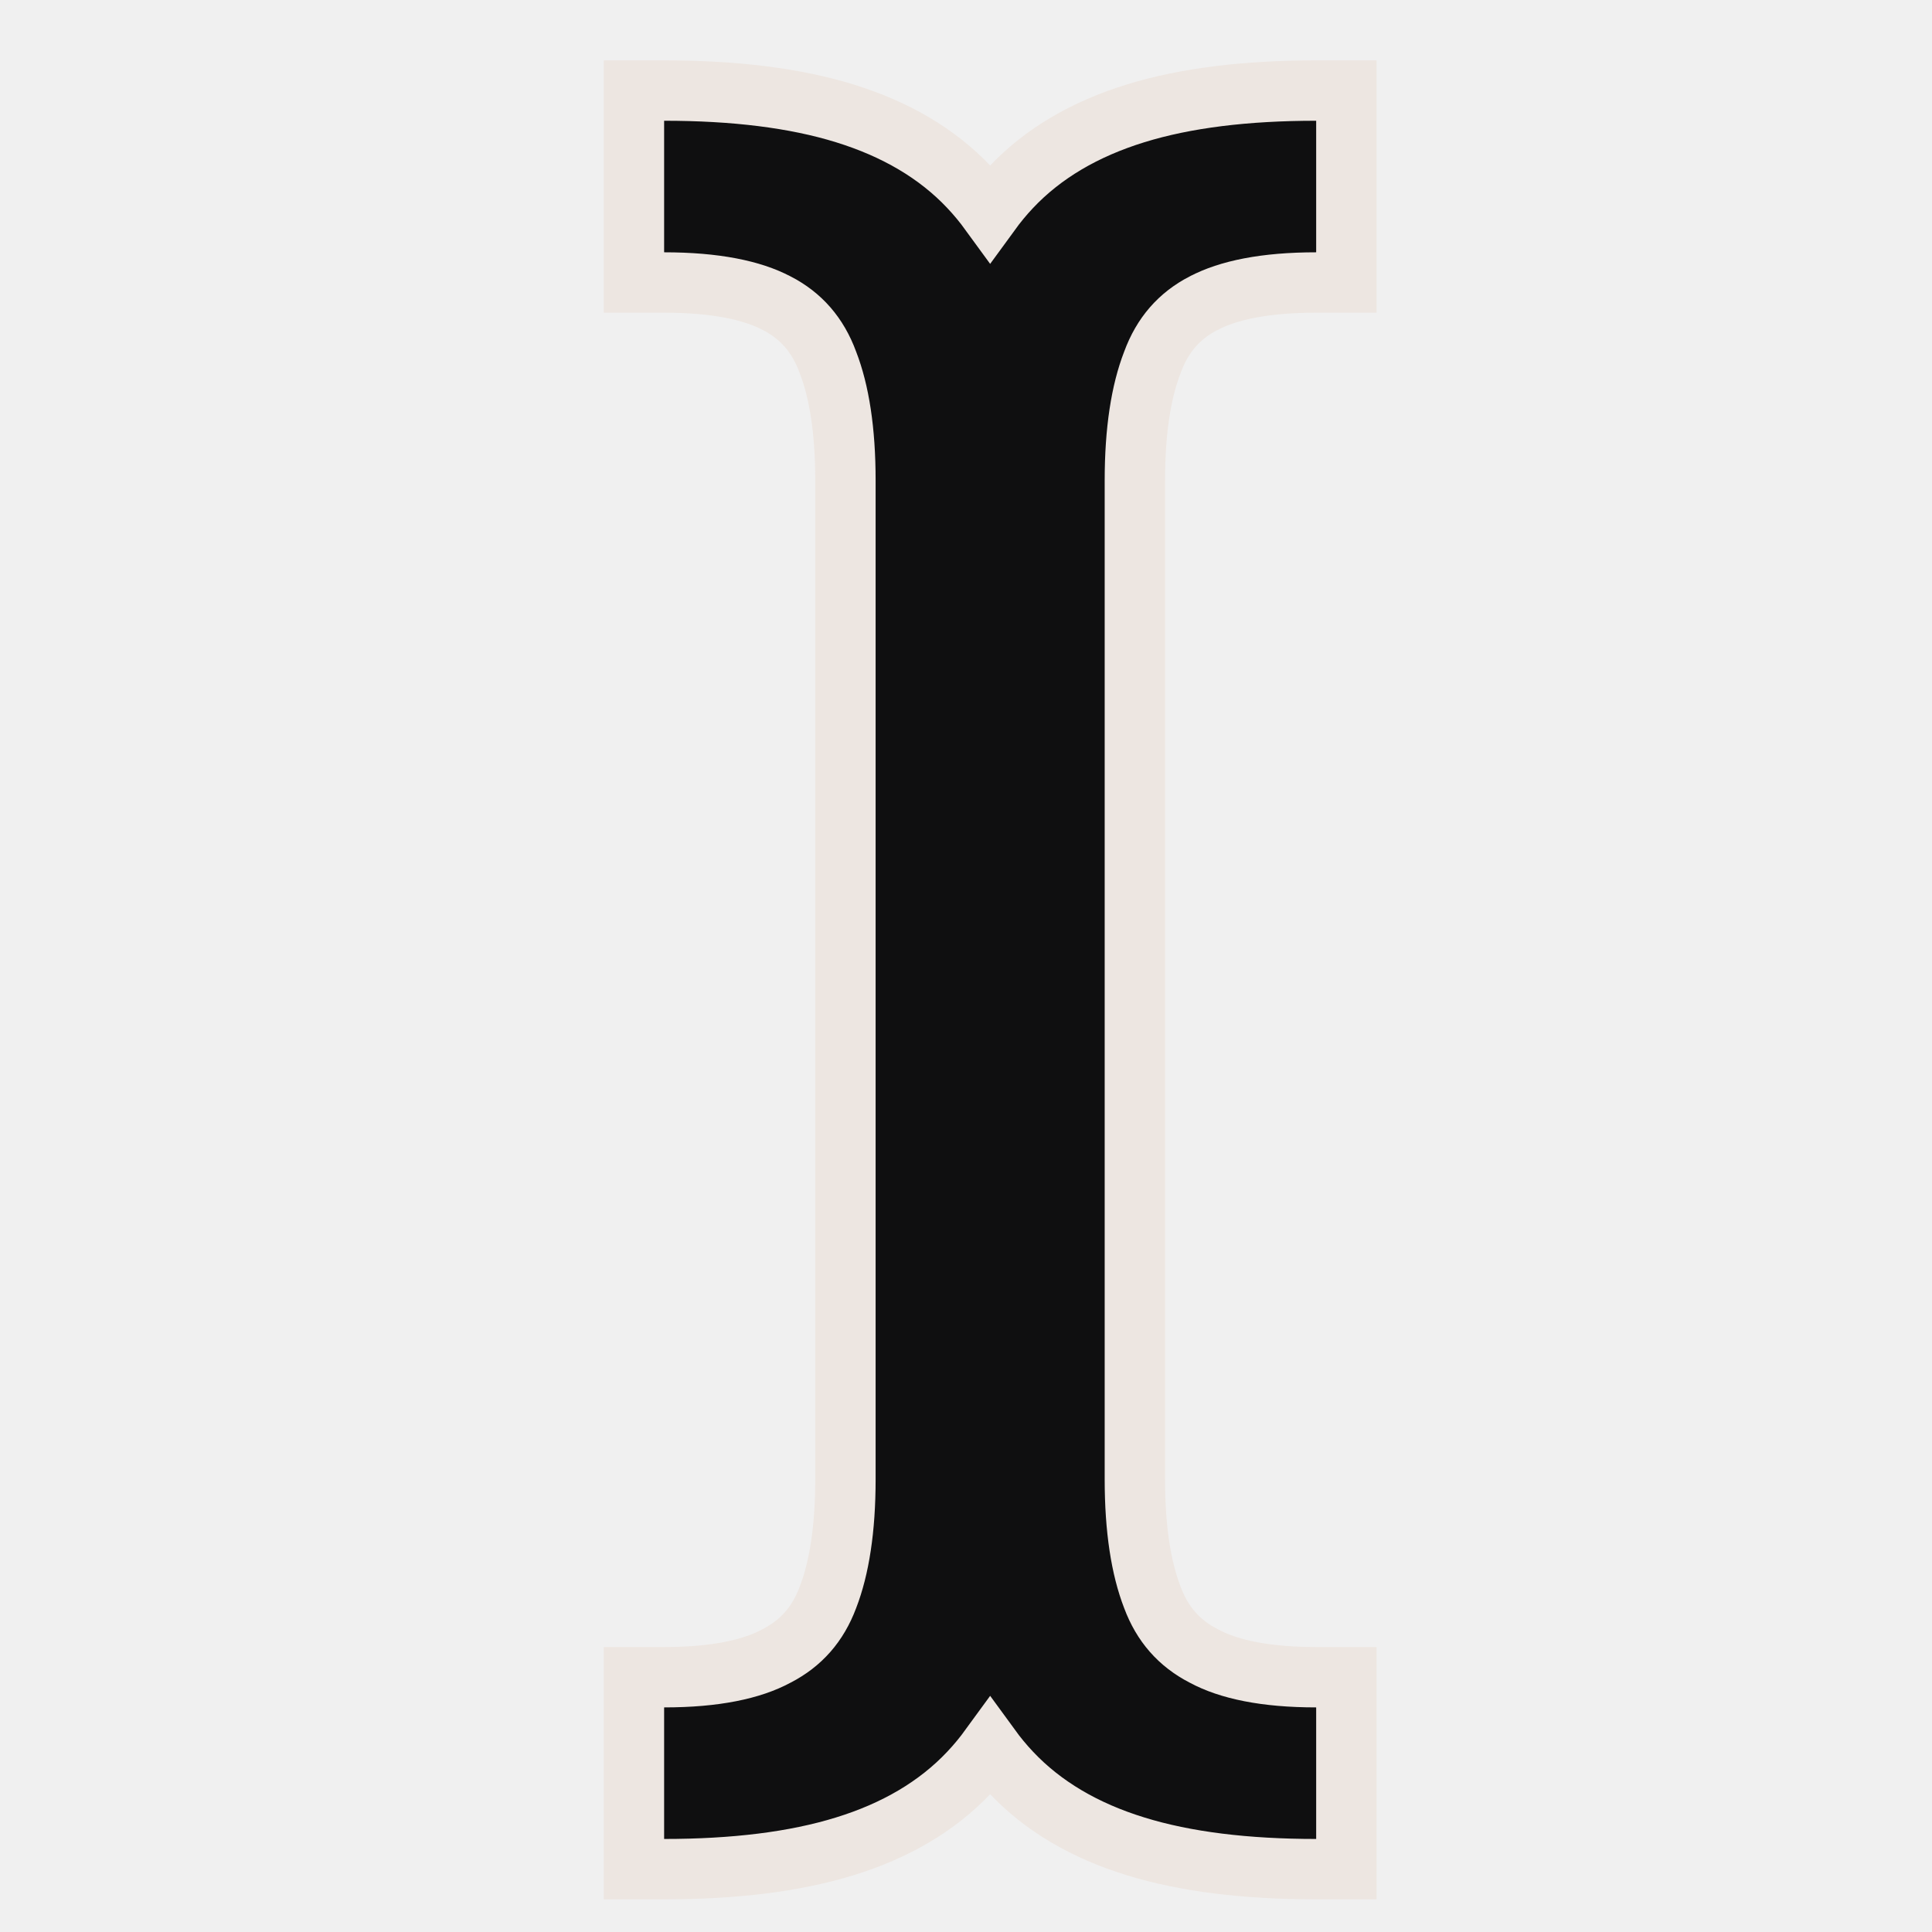
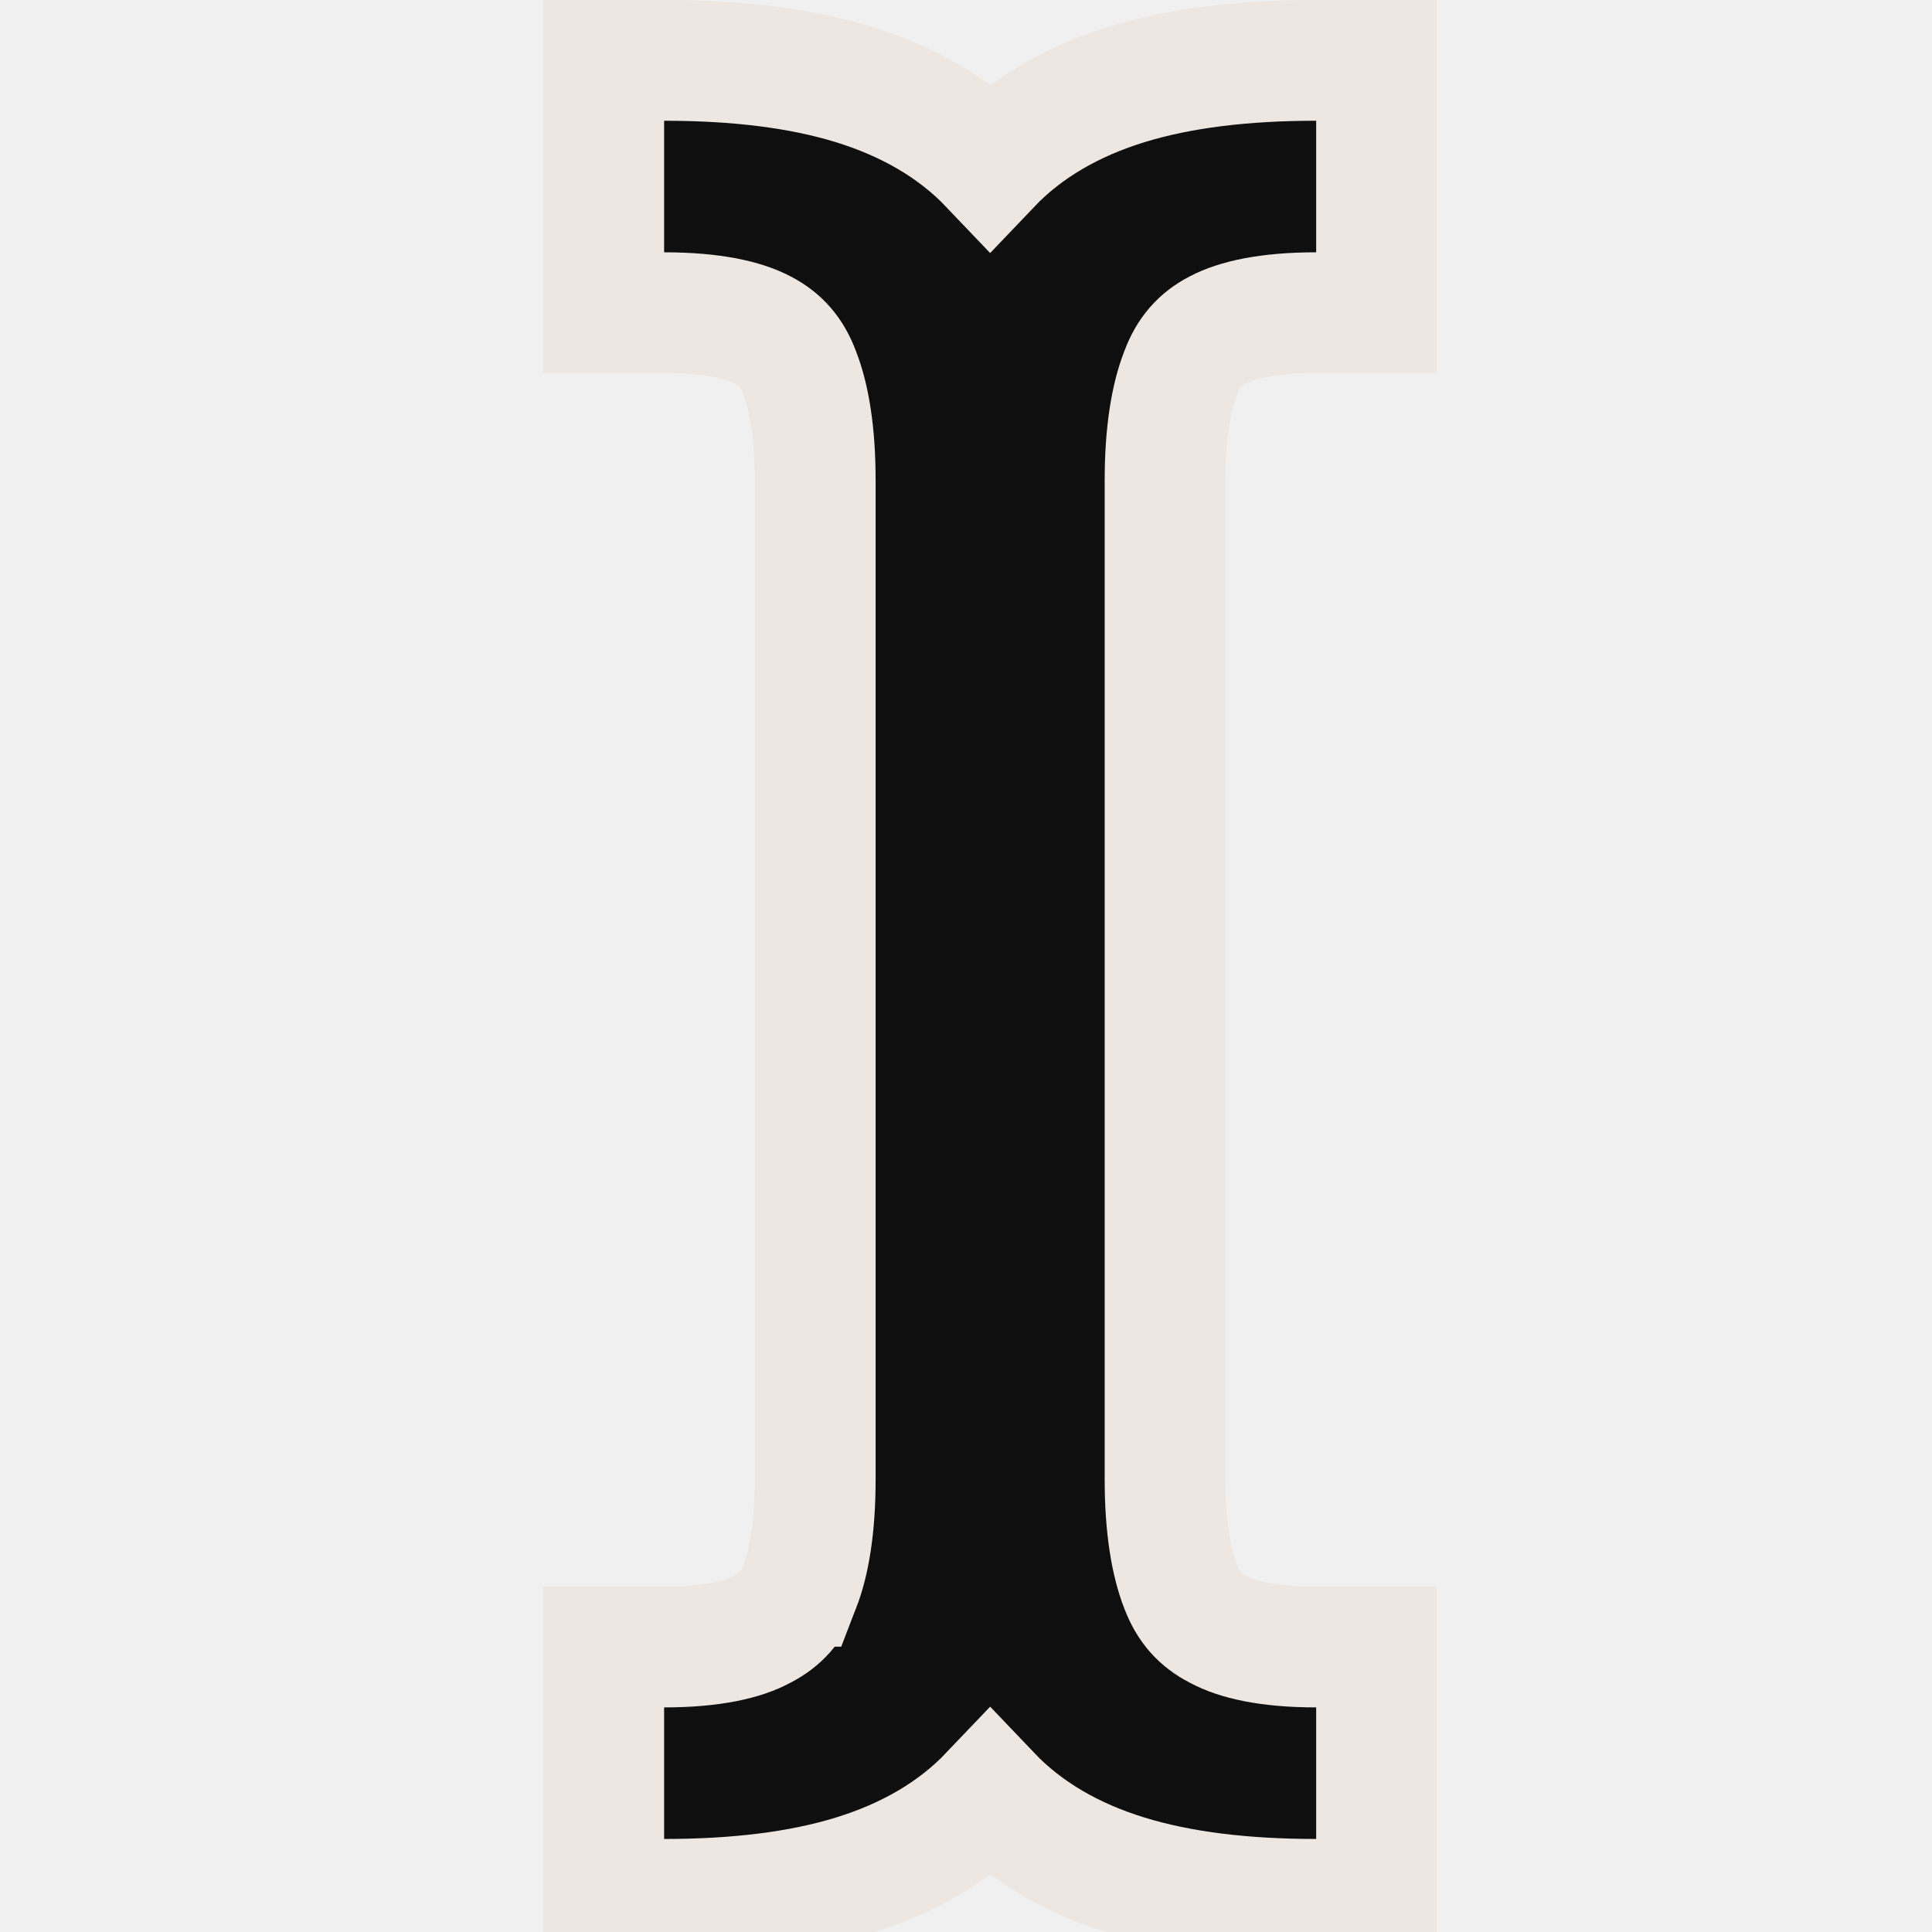
<svg xmlns="http://www.w3.org/2000/svg" width="32" height="32" viewBox="0 0 32 32" fill="none">
-   <path d="M10.5 30.459V30.959H11C12.161 30.959 13.163 30.838 13.993 30.581C14.828 30.324 15.523 29.92 16.053 29.357C16.178 29.225 16.293 29.085 16.4 28.938C16.507 29.085 16.622 29.225 16.747 29.357C17.277 29.92 17.972 30.324 18.807 30.581C19.637 30.838 20.639 30.959 21.8 30.959H22.3V30.459V28.28V27.78H21.8C20.951 27.78 20.346 27.648 19.941 27.429L19.941 27.429L19.933 27.425C19.531 27.217 19.253 26.903 19.088 26.46L19.088 26.46L19.086 26.455C18.901 25.976 18.797 25.332 18.797 24.501V20.054V12.405V7.959C18.797 7.128 18.901 6.483 19.086 6.005L19.086 6.005L19.089 5.997C19.255 5.546 19.533 5.23 19.933 5.023L19.933 5.023L19.936 5.022C20.342 4.808 20.949 4.679 21.8 4.679H22.3V4.179V2V1.5H21.8C20.639 1.5 19.637 1.621 18.807 1.878C17.972 2.136 17.277 2.539 16.747 3.102C16.622 3.234 16.507 3.374 16.4 3.521C16.293 3.374 16.178 3.234 16.053 3.102C15.523 2.539 14.828 2.136 13.993 1.878C13.163 1.621 12.161 1.5 11 1.5H10.5V2V4.179V4.679H11C11.851 4.679 12.458 4.808 12.864 5.022L12.864 5.022L12.867 5.023C13.267 5.23 13.545 5.546 13.711 5.997L13.711 5.997L13.714 6.005C13.899 6.483 14.003 7.128 14.003 7.959V12.405V20.054V24.501C14.003 25.332 13.899 25.976 13.714 26.455L13.714 26.455L13.712 26.46C13.546 26.903 13.269 27.217 12.867 27.425L12.867 27.425L12.859 27.429C12.454 27.648 11.849 27.78 11 27.78H10.5V28.28V30.459Z" fill="#0F0F10" stroke="#EDE6E1" />
+   <g clip-path="url(#clip0_2113_69)">
+     <path d="M10 30.459V31.459H11C12.192 31.459 13.247 31.335 14.141 31.059C15.033 30.784 15.802 30.346 16.4 29.718C16.998 30.346 17.767 30.784 18.659 31.059C19.553 31.335 20.608 31.459 21.8 31.459H22.8V30.459V28.28V27.28H21.8C20.993 27.28 20.481 27.153 20.179 26.989L20.171 26.985L20.163 26.981C19.874 26.831 19.68 26.615 19.557 26.285L19.557 26.285L19.552 26.274C19.397 25.873 19.297 25.296 19.297 24.501V20.054V12.405V7.959C19.297 7.164 19.397 6.586 19.552 6.185L19.555 6.177L19.558 6.17C19.683 5.831 19.878 5.615 20.163 5.467L20.163 5.467L20.169 5.464C20.474 5.303 20.99 5.179 21.8 5.179H22.8V4.179V2V1H21.8C20.608 1 19.553 1.124 18.659 1.4C17.767 1.676 16.998 2.113 16.4 2.741C15.802 2.113 15.033 1.676 14.141 1.4C13.247 1.124 12.192 1 11 1H10V2V4.179V5.179H11C11.81 5.179 12.326 5.303 12.631 5.464L12.631 5.464L12.637 5.467C12.921 5.615 13.117 5.831 13.242 6.17L13.245 6.177L13.248 6.185C13.403 6.586 13.503 7.164 13.503 7.959V12.405V20.054V24.501C13.503 25.296 13.403 25.873 13.248 26.274L13.247 26.274L13.243 26.285C13.12 26.615 12.926 26.831 12.637 26.981L12.629 26.985L12.621 26.989C12.319 27.153 11.807 27.28 11 27.28H10V28.28V30.459Z" fill="#0F0F10" stroke="#EDE6E1" stroke-width="2" />
+   </g>
+   <defs>
+     <clipPath id="clip0_2113_69">
+       <rect width="32" height="32" fill="white" />
+     </clipPath>
+   </defs>
</svg>
